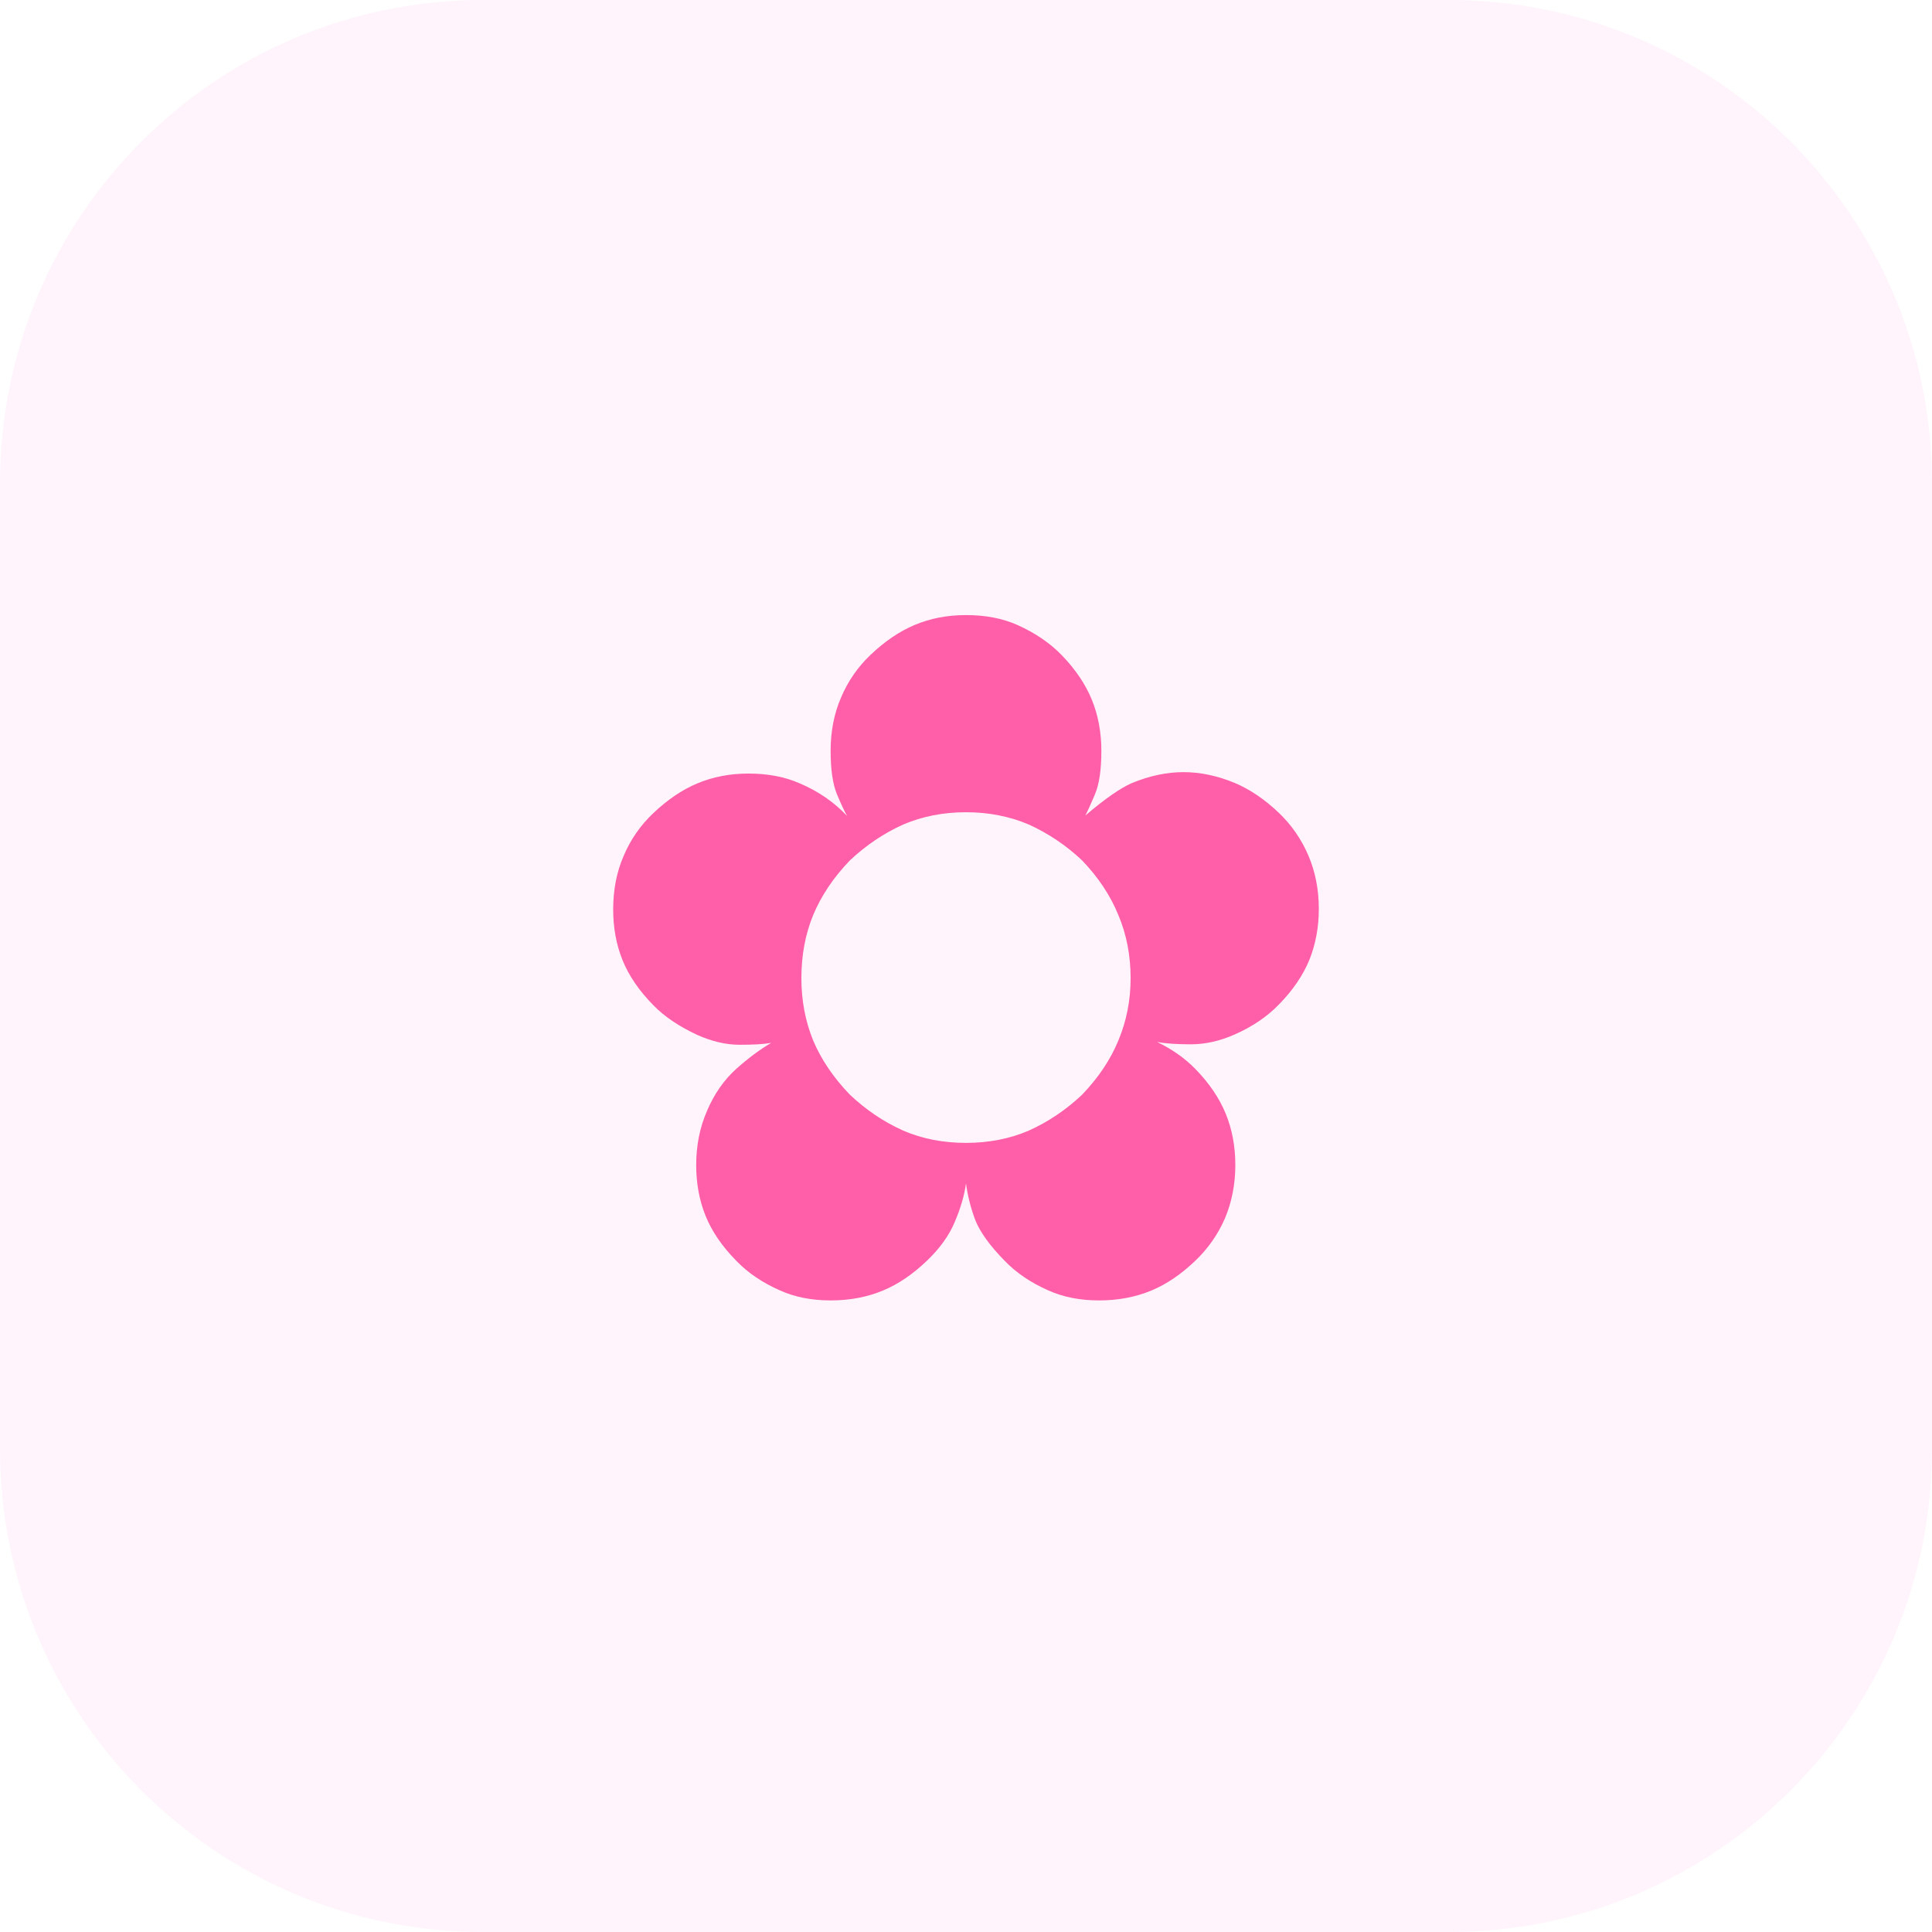
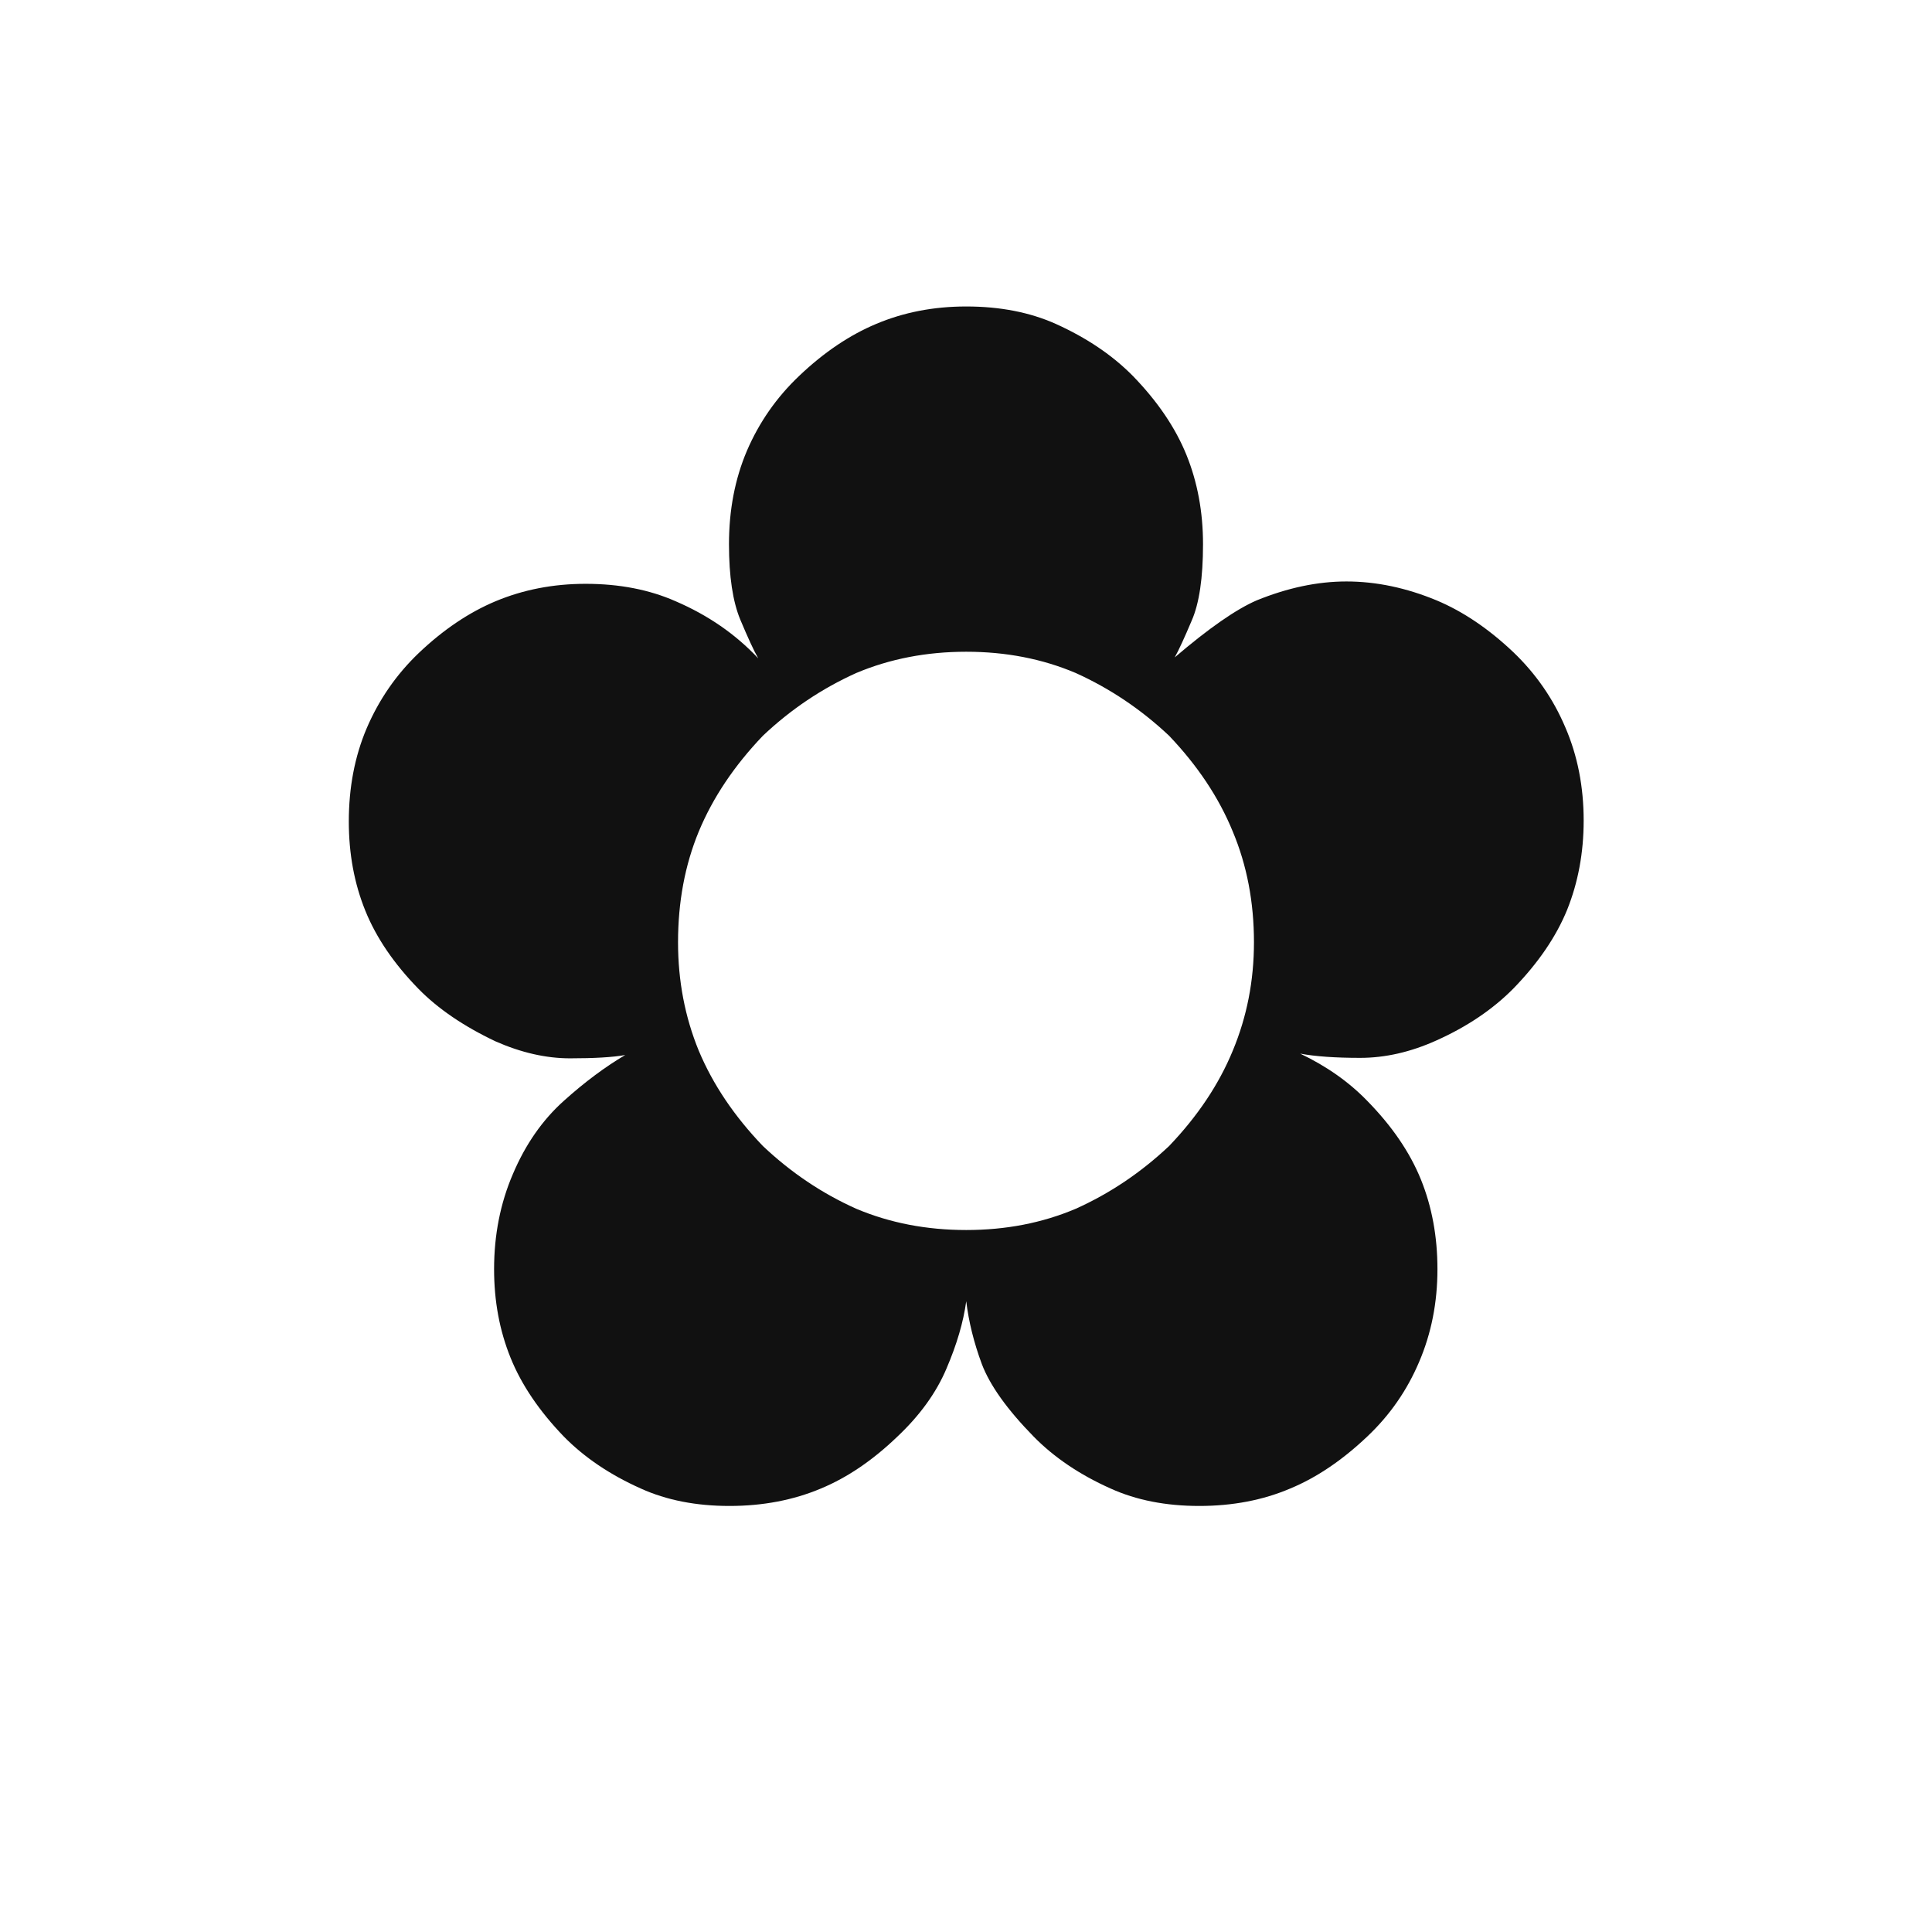
<svg xmlns="http://www.w3.org/2000/svg" viewBox="0 0 64 64" role="img">
-   <rect width="64" height="64" rx="16" fill="#fff4fb" />
-   <text x="50%" y="50%" text-anchor="middle" dominant-baseline="central" font-size="32" font-family="system-ui, sans-serif" fill="#ff5fa8">✿</text>
+   <text x="32" y="34" text-anchor="middle" dominant-baseline="middle" font-size="56" font-family="Arial, sans-serif" fill="#111111">✿</text>
</svg>
